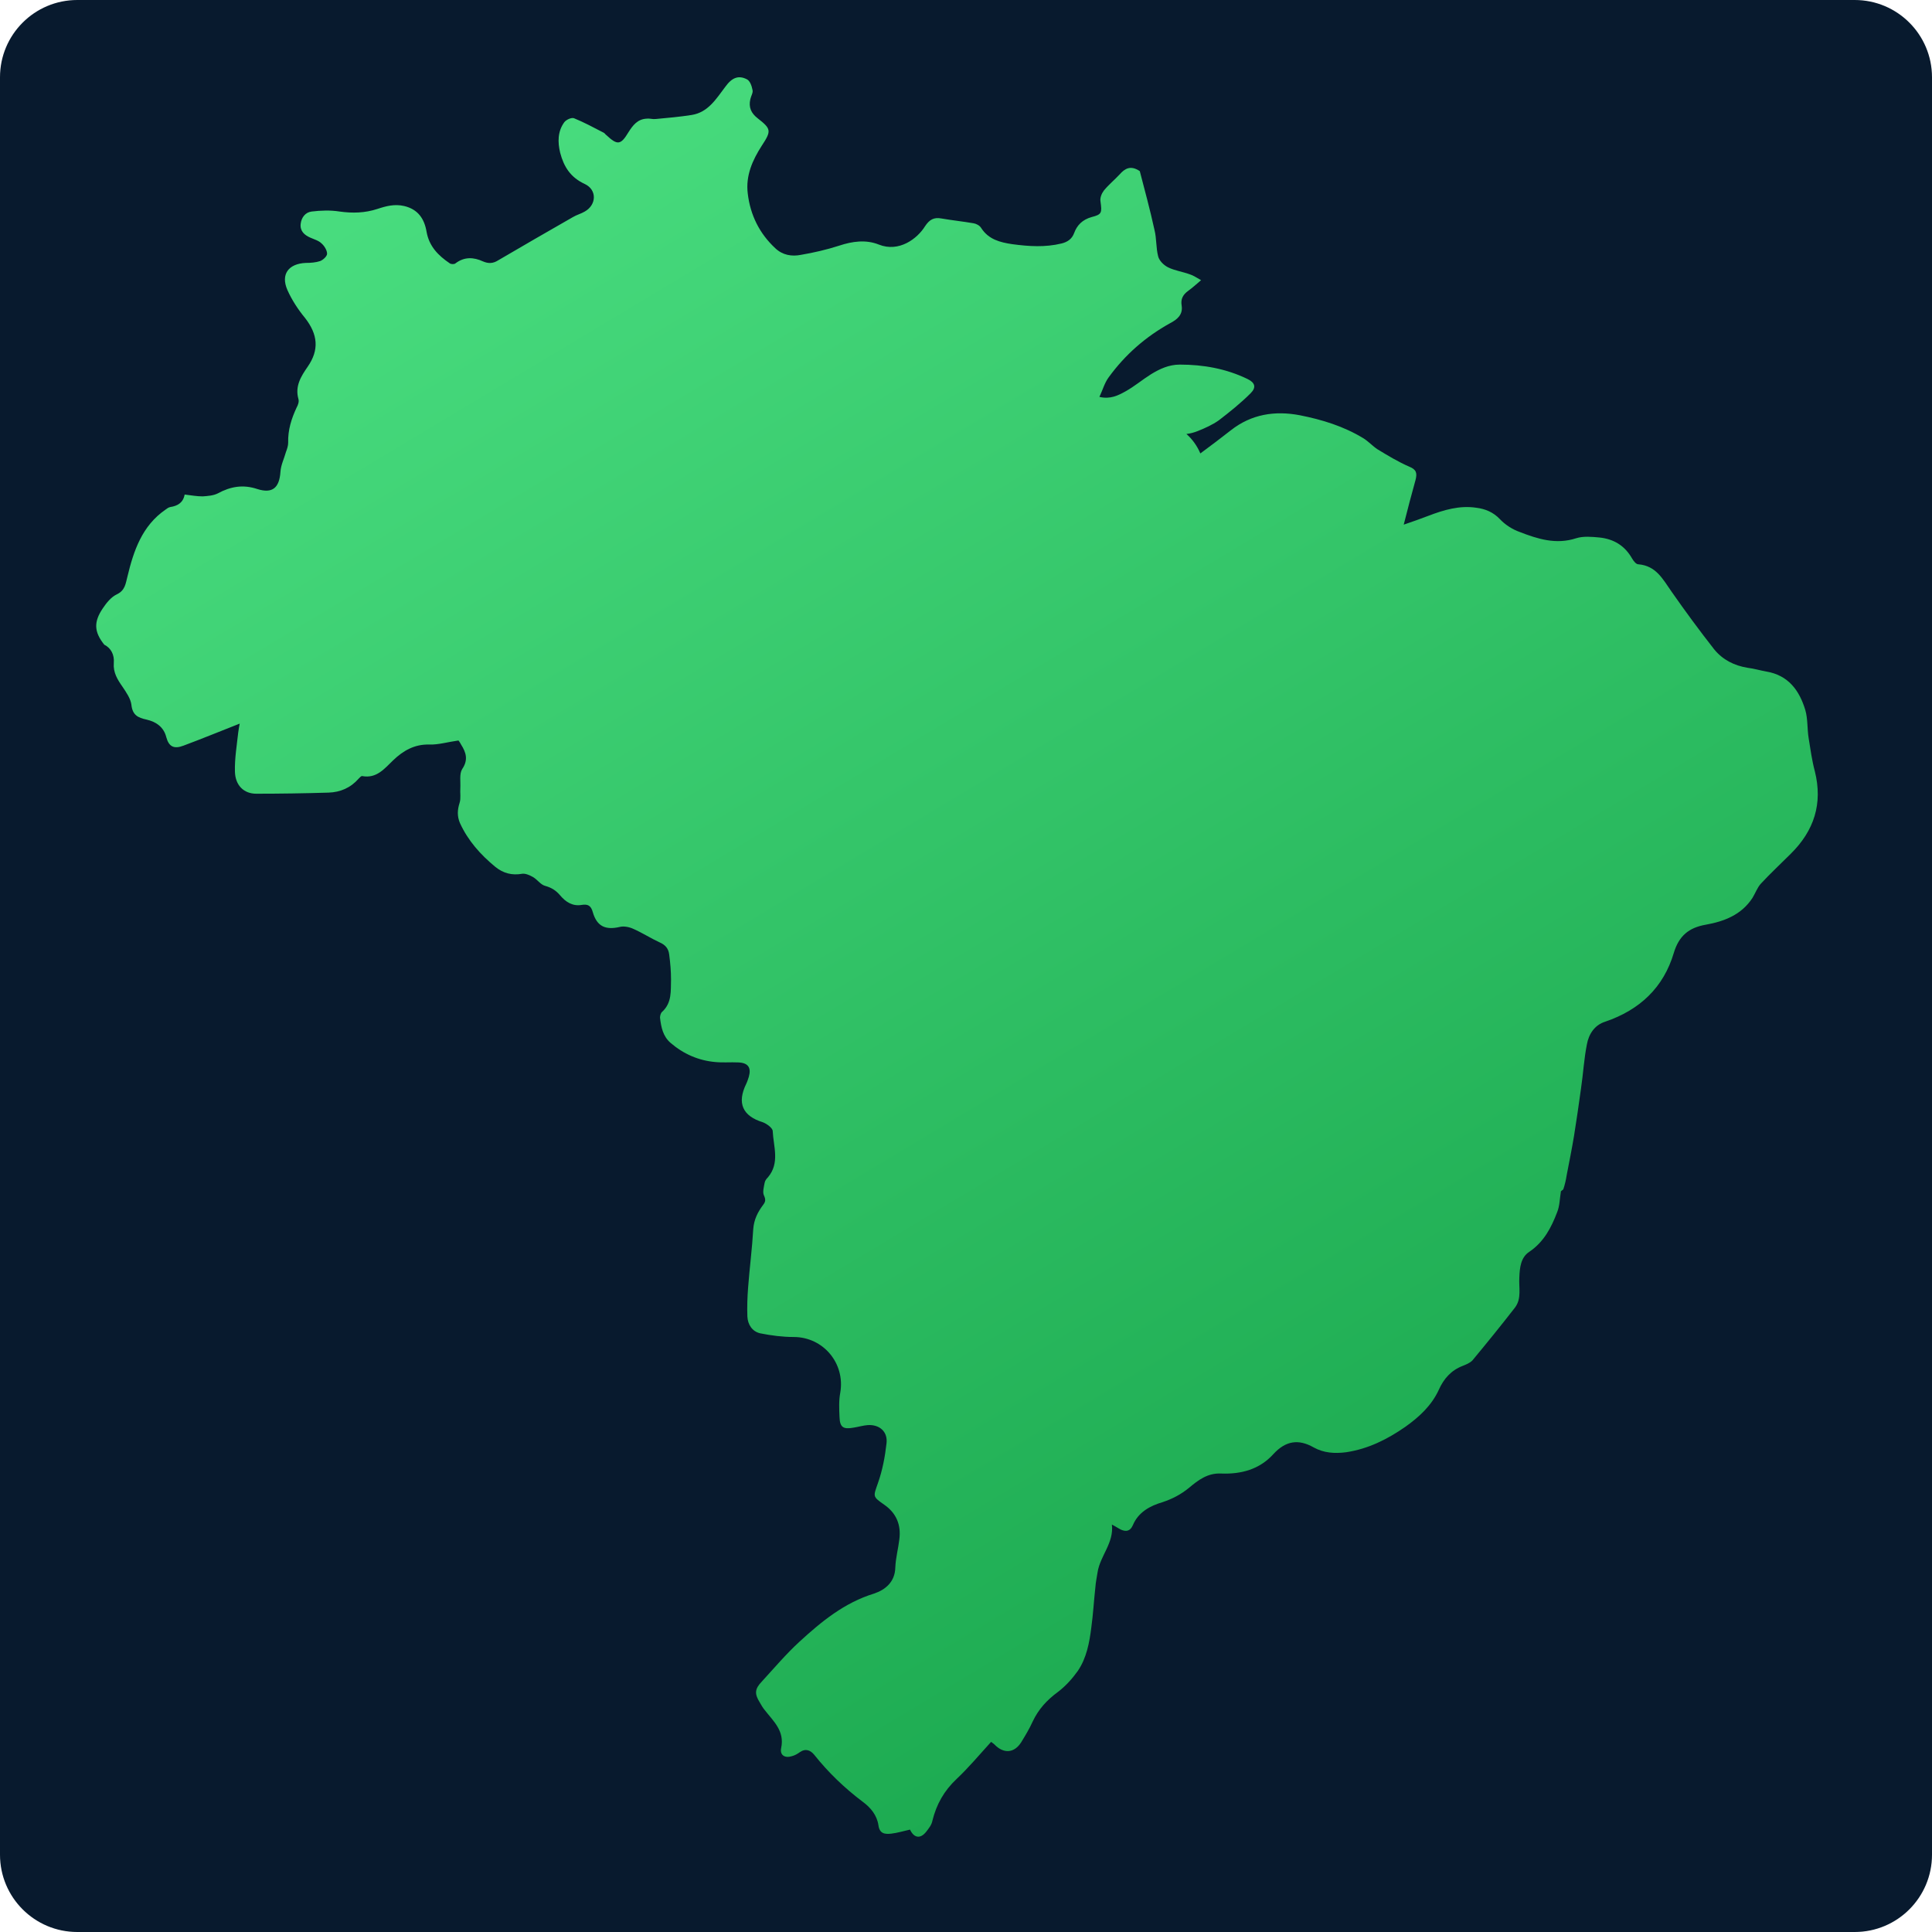
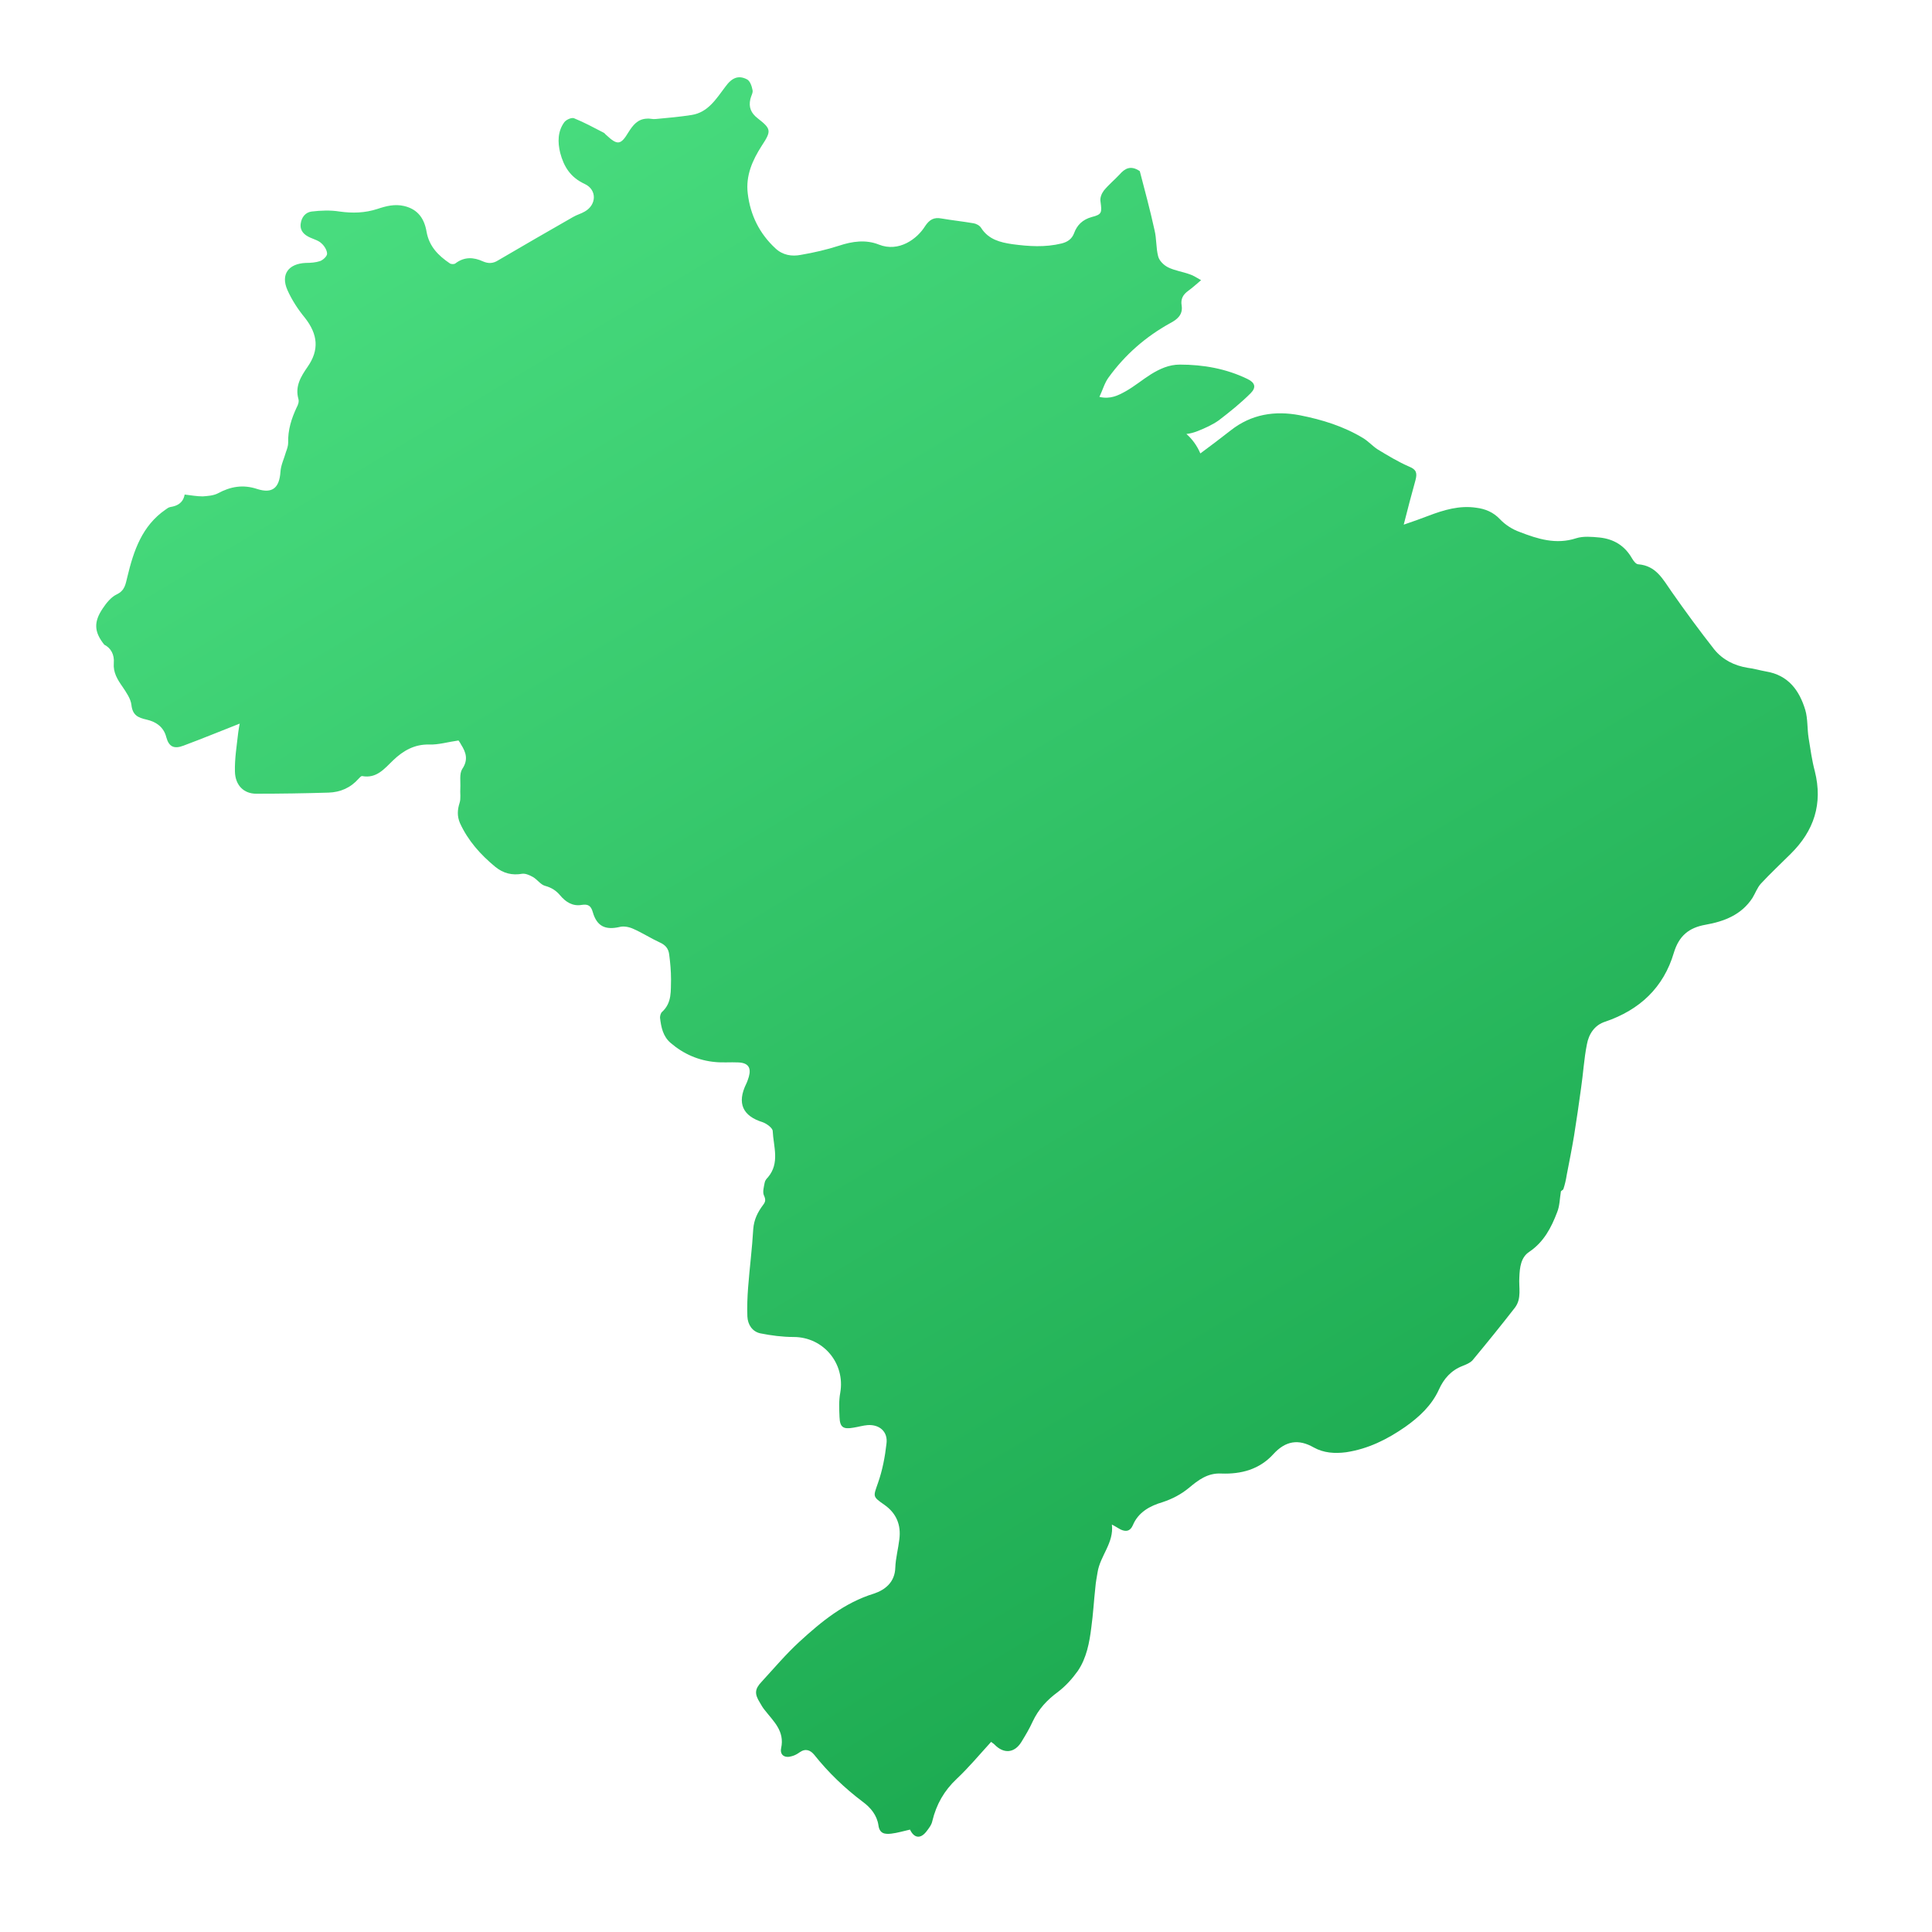
<svg xmlns="http://www.w3.org/2000/svg" width="100%" viewBox="0 0 500 500" role="img">
  <defs>
    <linearGradient id="br-green" x1="0.2" y1="0" x2="0.8" y2="1">
      <stop offset="0%" stop-color="#4ADE80" />
      <stop offset="100%" stop-color="#16A34A" />
    </linearGradient>
  </defs>
-   <rect width="500" height="500" fill="#081a2e" rx="20" />
  <g transform="translate(20, 20) scale(0.95)">
    <path fill="url(#br-green)" d="M9.948,159.572c-0.2,2.6,1,4.5,2.4,6.5c1,1.5,2.2,3.2,2.4,4.9c0.3,2.8,1.8,3.5,4.1,4c2.6,0.6,4.7,2,5.4,4.8       c0.7,2.6,2.1,3.3,4.7,2.3c5.1-1.9,10.2-4,15.3-6c-0.1,0.6-0.3,1.5-0.4,2.4c-0.4,3.6-1,7.2-0.9,10.7c0.1,3.7,2.4,6,5.8,6       c6.6,0,13.1-0.1,19.7-0.3c3.2-0.1,6-1.3,8.2-3.8c0.3-0.3,0.7-0.8,1-0.7c3.9,0.7,6-2,8.4-4.3c2.7-2.6,5.8-4.4,9.8-4.3       c2.5,0.1,5.1-0.7,8-1.1c0,0,0.4,0.5,0.7,1.1c1.4,2.2,2,4.2,0.3,6.7c-0.8,1.3-0.4,3.4-0.5,5.2c-0.1,1.3,0.2,2.8-0.2,4       c-0.6,1.9-0.7,3.6,0.1,5.5c2.2,4.8,5.6,8.6,9.6,11.9c2.2,1.8,4.6,2.4,7.4,1.9c0.9-0.1,2,0.4,2.9,0.9c1.2,0.7,2.1,2.1,3.3,2.4       c1.8,0.5,3,1.3,4.1,2.6c1.5,1.8,3.4,3,5.8,2.6c1.8-0.3,2.6,0.2,3.1,2c1.1,3.8,3.4,4.9,7.3,4c1.1-0.3,2.6,0,3.7,0.5       c2.5,1.1,4.8,2.6,7.2,3.7c1.6,0.7,2.4,1.7,2.6,3.3c0.3,2.3,0.5,4.5,0.5,6.8c-0.1,3.1,0.3,6.3-2.4,8.8c-0.4,0.3-0.6,1.101-0.6,1.601       c0.3,2.6,0.8,5.1,2.9,6.899c3.5,3,7.6,4.8,12.2,5.2c2,0.2,4.1,0,6.2,0.1c2.7,0.101,3.6,1.4,2.9,3.9c-0.2,0.6-0.4,1.3-0.7,1.9       c-2.6,5.3-1,8.8,4.5,10.5c1.1,0.399,2.7,1.6,2.7,2.399c0.2,4.2,2,8.7-1.3,12.601c-0.4,0.399-0.8,0.899-0.9,1.5       c-0.2,1.1-0.6,2.5-0.2,3.399c0.5,1.101,0.5,1.7-0.2,2.601c-1.5,2-2.5,4-2.7,6.6c-0.3,5.3-1,10.6-1.4,15.9       c-0.2,2.6-0.3,5.3-0.2,7.899c0.1,2.2,1.3,4.101,3.5,4.601c3,0.6,6.1,1,9.1,1c8.1,0,14.1,7.199,12.7,15.199       c-0.4,2.101-0.3,4.4-0.2,6.601c0.1,2.8,1,3.399,3.8,2.899c1.3-0.199,2.6-0.6,3.9-0.699c3.2-0.2,5.5,1.8,5.1,5       c-0.4,3.6-1.1,7.3-2.3,10.699c-1.3,3.801-1.6,3.7,1.7,6.001c3.3,2.3,4.6,5.5,4.1,9.399c-0.3,2.601-1,5.101-1.1,7.7       c-0.1,4-2.8,6.1-5.8,7.1c-8.1,2.5-14.3,7.601-20.3,13.101c-3.7,3.399-6.9,7.2-10.3,10.899c-1.9,2-2,3.301-0.5,5.7       c0.4,0.7,0.8,1.4,1.3,2c2.4,3.101,5.5,5.7,4.5,10.4c-0.4,1.899,1,2.8,2.9,2.2c0.8-0.2,1.5-0.601,2.2-1.101c1.6-1.1,2.9-0.5,3.9,0.7       c3.9,4.9,8.3,9.1,13.2,12.8c2.2,1.601,3.9,3.7,4.3,6.4c0.3,2.3,1.7,2.5,3.5,2.3c1.7-0.2,3.3-0.7,5.1-1.1c1.1,2.3,2.8,2.6,4.4,0.6       c0.7-0.9,1.5-1.9,1.7-3c1.1-4.5,3.2-8.2,6.6-11.4c3.299-3.1,6.2-6.6,9.4-10.1c0.2,0.2,0.6,0.4,0.899,0.7       c2.5,2.6,5.4,2.399,7.301-0.601c1.1-1.8,2.199-3.6,3.1-5.6c1.6-3.4,3.9-5.9,6.9-8.1c2.1-1.601,3.899-3.601,5.399-5.7       c2.4-3.5,3.2-7.8,3.7-11.9c0.5-3.6,0.7-7.3,1.1-10.899c0.101-1.4,0.4-2.801,0.601-4.101c0.7-4.5,4.5-8,3.899-13       c1,0.5,1.7,1,2.5,1.4c1.4,0.6,2.5,0.399,3.2-1.2c1.5-3.6,4.7-5.3,8.101-6.3c2.7-0.9,5-2.101,7.2-3.9c2.5-2.1,5.1-4.1,8.8-3.9       c5.399,0.2,10.399-1.1,14.2-5.3c3.3-3.6,6.8-4.2,11-1.8c2.699,1.5,5.699,1.7,8.8,1.3c6-0.899,11.2-3.5,16.1-6.899       c3.8-2.7,7.2-5.801,9.2-10.2c1.3-2.9,3.3-5.2,6.4-6.4c1-0.399,2-0.8,2.699-1.5c3.9-4.7,7.801-9.5,11.601-14.399       c1.899-2.5,1-5.5,1.2-8.301c0.1-2.6,0.399-5.399,2.699-6.899c4-2.7,6-6.601,7.601-10.8c0.7-1.7,0.7-3.7,1-5.5       c-0.101-0.301,0.6-0.5,0.7-0.801c0.399-1.199,0.699-2.5,0.899-3.8c0.7-3.6,1.4-7.1,2-10.7c0.7-4.3,1.3-8.6,1.9-12.899       c0.6-4,0.8-8,1.6-12c0.5-2.8,2.101-5.3,5-6.2c9.4-3.2,15.9-9.3,18.7-18.8c1.4-4.6,4.1-6.8,8.6-7.6c5.101-0.9,9.801-2.7,12.801-7.3       c0.8-1.3,1.3-2.8,2.3-3.9c2.6-2.8,5.399-5.4,8.1-8.1c6.4-6.3,8.8-13.7,6.601-22.5c-0.801-3-1.2-6-1.7-9.1c-0.4-2.5-0.2-5.2-0.9-7.6       c-1.6-5.3-4.6-9.5-10.7-10.5c-1.699-0.3-3.3-0.8-5-1c-3.699-0.6-6.8-2.2-9.1-5c-4-5.1-7.9-10.4-11.6-15.7       c-2.4-3.4-4.2-7.1-9.101-7.5c-0.6,0-1.3-0.9-1.7-1.6c-2-3.5-5-5.3-8.899-5.7c-2.101-0.2-4.4-0.4-6.3,0.2       c-5.5,1.8-10.5,0.2-15.4-1.7c-2-0.7-4-2-5.4-3.5c-1.8-1.9-4-2.8-6.399-3.1c-4.601-0.7-8.9,0.6-13.101,2.2       c-2.1,0.8-4.3,1.6-6.699,2.4c1.1-4.3,2.1-8.2,3.199-12.1c0.5-1.9,0.301-2.9-1.699-3.7c-3-1.3-5.801-3-8.601-4.7       c-1.399-0.9-2.5-2.2-4-3.1c-5.3-3.2-11.1-5-17.2-6.2c-6.8-1.3-13.199-0.3-18.8,4.1c-2.8,2.2-5.6,4.3-8.3,6.3       c-0.9-2.1-2.2-3.9-3.8-5.3c1-0.1,2.1-0.4,3.1-0.8c2-0.8,4-1.7,5.7-2.9c3-2.3,6-4.7,8.7-7.4c1.6-1.6,1.2-2.9-0.9-3.9       c-5.8-2.8-12-3.9-18.399-3.9c-3,0-5.501,1.2-7.801,2.6c-2.399,1.5-4.5,3.3-7,4.7c-2,1.1-4.1,2.2-7.1,1.5       c0.899-1.9,1.399-3.8,2.5-5.3c4.5-6.2,10.1-11.1,16.8-14.8c1.9-1,3.5-2.3,3.101-4.8c-0.3-1.8,0.399-3,1.8-4       c1.1-0.8,2.1-1.7,3.5-2.9c-1.3-0.7-2.101-1.3-3.101-1.6c-1.899-0.7-4.1-1-5.899-1.9c-1.2-0.6-2.4-1.8-2.7-3       c-0.601-2.3-0.4-4.8-1-7.2c-1.2-5.5-2.7-11-4-16c-2.5-1.7-4.101-0.7-5.5,0.9c-1.4,1.5-3,2.8-4.3,4.4c-0.601,0.8-1.101,2-0.9,3       c0.4,3,0.4,3.5-2.4,4.2c-2.5,0.7-4,2.2-4.8,4.4c-0.6,1.6-1.8,2.4-3.399,2.8c-4.5,1.1-8.9,0.8-13.4,0.2c-3.399-0.5-6.5-1.3-8.5-4.4       c-0.399-0.7-1.399-1.2-2.1-1.3c-2.9-0.5-5.8-0.8-8.7-1.3c-2.1-0.4-3.3,0.3-4.5,2.1c-2.1,3.4-7.1,7.2-12.6,5       c-3.5-1.4-7.2-0.9-10.8,0.3c-3.4,1.1-6.9,1.9-10.4,2.5c-2.5,0.5-5,0.1-7-1.8c-4.3-4-6.8-9-7.5-14.9c-0.6-4.9,1.3-9.1,3.8-13       c2.7-4.1,2.6-4.6-1.1-7.5c-1.8-1.4-2.5-3-2-5.2c0.2-0.9,0.8-1.8,0.6-2.5c-0.2-1.1-0.7-2.5-1.5-2.9c-2.3-1.2-4.1-0.5-5.9,2       c-2.5,3.3-4.7,7-9.2,7.7c-3.2,0.5-6.5,0.8-9.8,1.1c-0.8,0.1-1.6-0.2-2.4-0.1c-2.5,0.1-3.8,1.8-5,3.7c-2.1,3.5-3,3.6-6,0.8       c-0.3-0.2-0.5-0.6-0.8-0.7c-2.7-1.4-5.3-2.8-8-3.9c-0.7-0.3-2.2,0.4-2.7,1.1c-1.8,2.5-1.8,5.4-1.1,8.3c1,3.8,2.8,6.7,6.7,8.5       c3.4,1.6,3.2,5.7,0,7.5c-1,0.6-2.2,0.9-3.2,1.5c-6.8,3.9-13.6,7.8-20.4,11.8c-1.4,0.9-2.7,0.9-4.1,0.3c-2.6-1.2-5.1-1.3-7.5,0.5       c-0.3,0.3-1.2,0.3-1.6,0c-3.1-2.1-5.6-4.6-6.3-8.6c-0.6-3.5-2.3-6.1-6.1-7c-2.6-0.6-4.9,0-7.3,0.8c-3.4,1.1-6.7,1.2-10.3,0.7       c-2.5-0.4-5.1-0.3-7.6,0c-1.7,0.2-2.8,1.6-3,3.4c-0.2,1.9,1,3,2.6,3.7c1.1,0.5,2.3,0.8,3.1,1.6c0.8,0.7,1.5,1.9,1.5,2.8       c0,0.7-1.1,1.7-1.9,2c-1.2,0.4-2.6,0.5-3.9,0.5c-4.7,0.2-6.9,3.1-5,7.4c1.2,2.7,2.9,5.3,4.8,7.6c3.5,4.5,3.9,8.7,0.7,13.3       c-1.8,2.6-3.5,5.3-2.5,8.8c0.2,0.7-0.1,1.6-0.5,2.3c-1.4,3-2.4,6.1-2.3,9.6c0,0.8-0.3,1.7-0.6,2.5c-0.5,1.8-1.4,3.6-1.5,5.4       c-0.3,4.4-2.2,6-6.3,4.7c-3.9-1.3-7.3-0.7-10.8,1.2c-1.2,0.6-2.7,0.7-4.1,0.8c-1.6,0-3.2-0.3-4.9-0.5c-0.4,2.2-1.9,3.1-3.9,3.4       c-0.5,0.1-0.9,0.4-1.3,0.7c-6.4,4.4-8.7,11.2-10.4,18.3c-0.5,1.9-0.6,3.7-2.9,4.8c-1.5,0.7-2.8,2.3-3.8,3.8       c-2.5,3.7-2.4,6.4,0.4,9.9C9.148,155.472,10.148,157.271,9.948,159.572z" />
  </g>
</svg>
